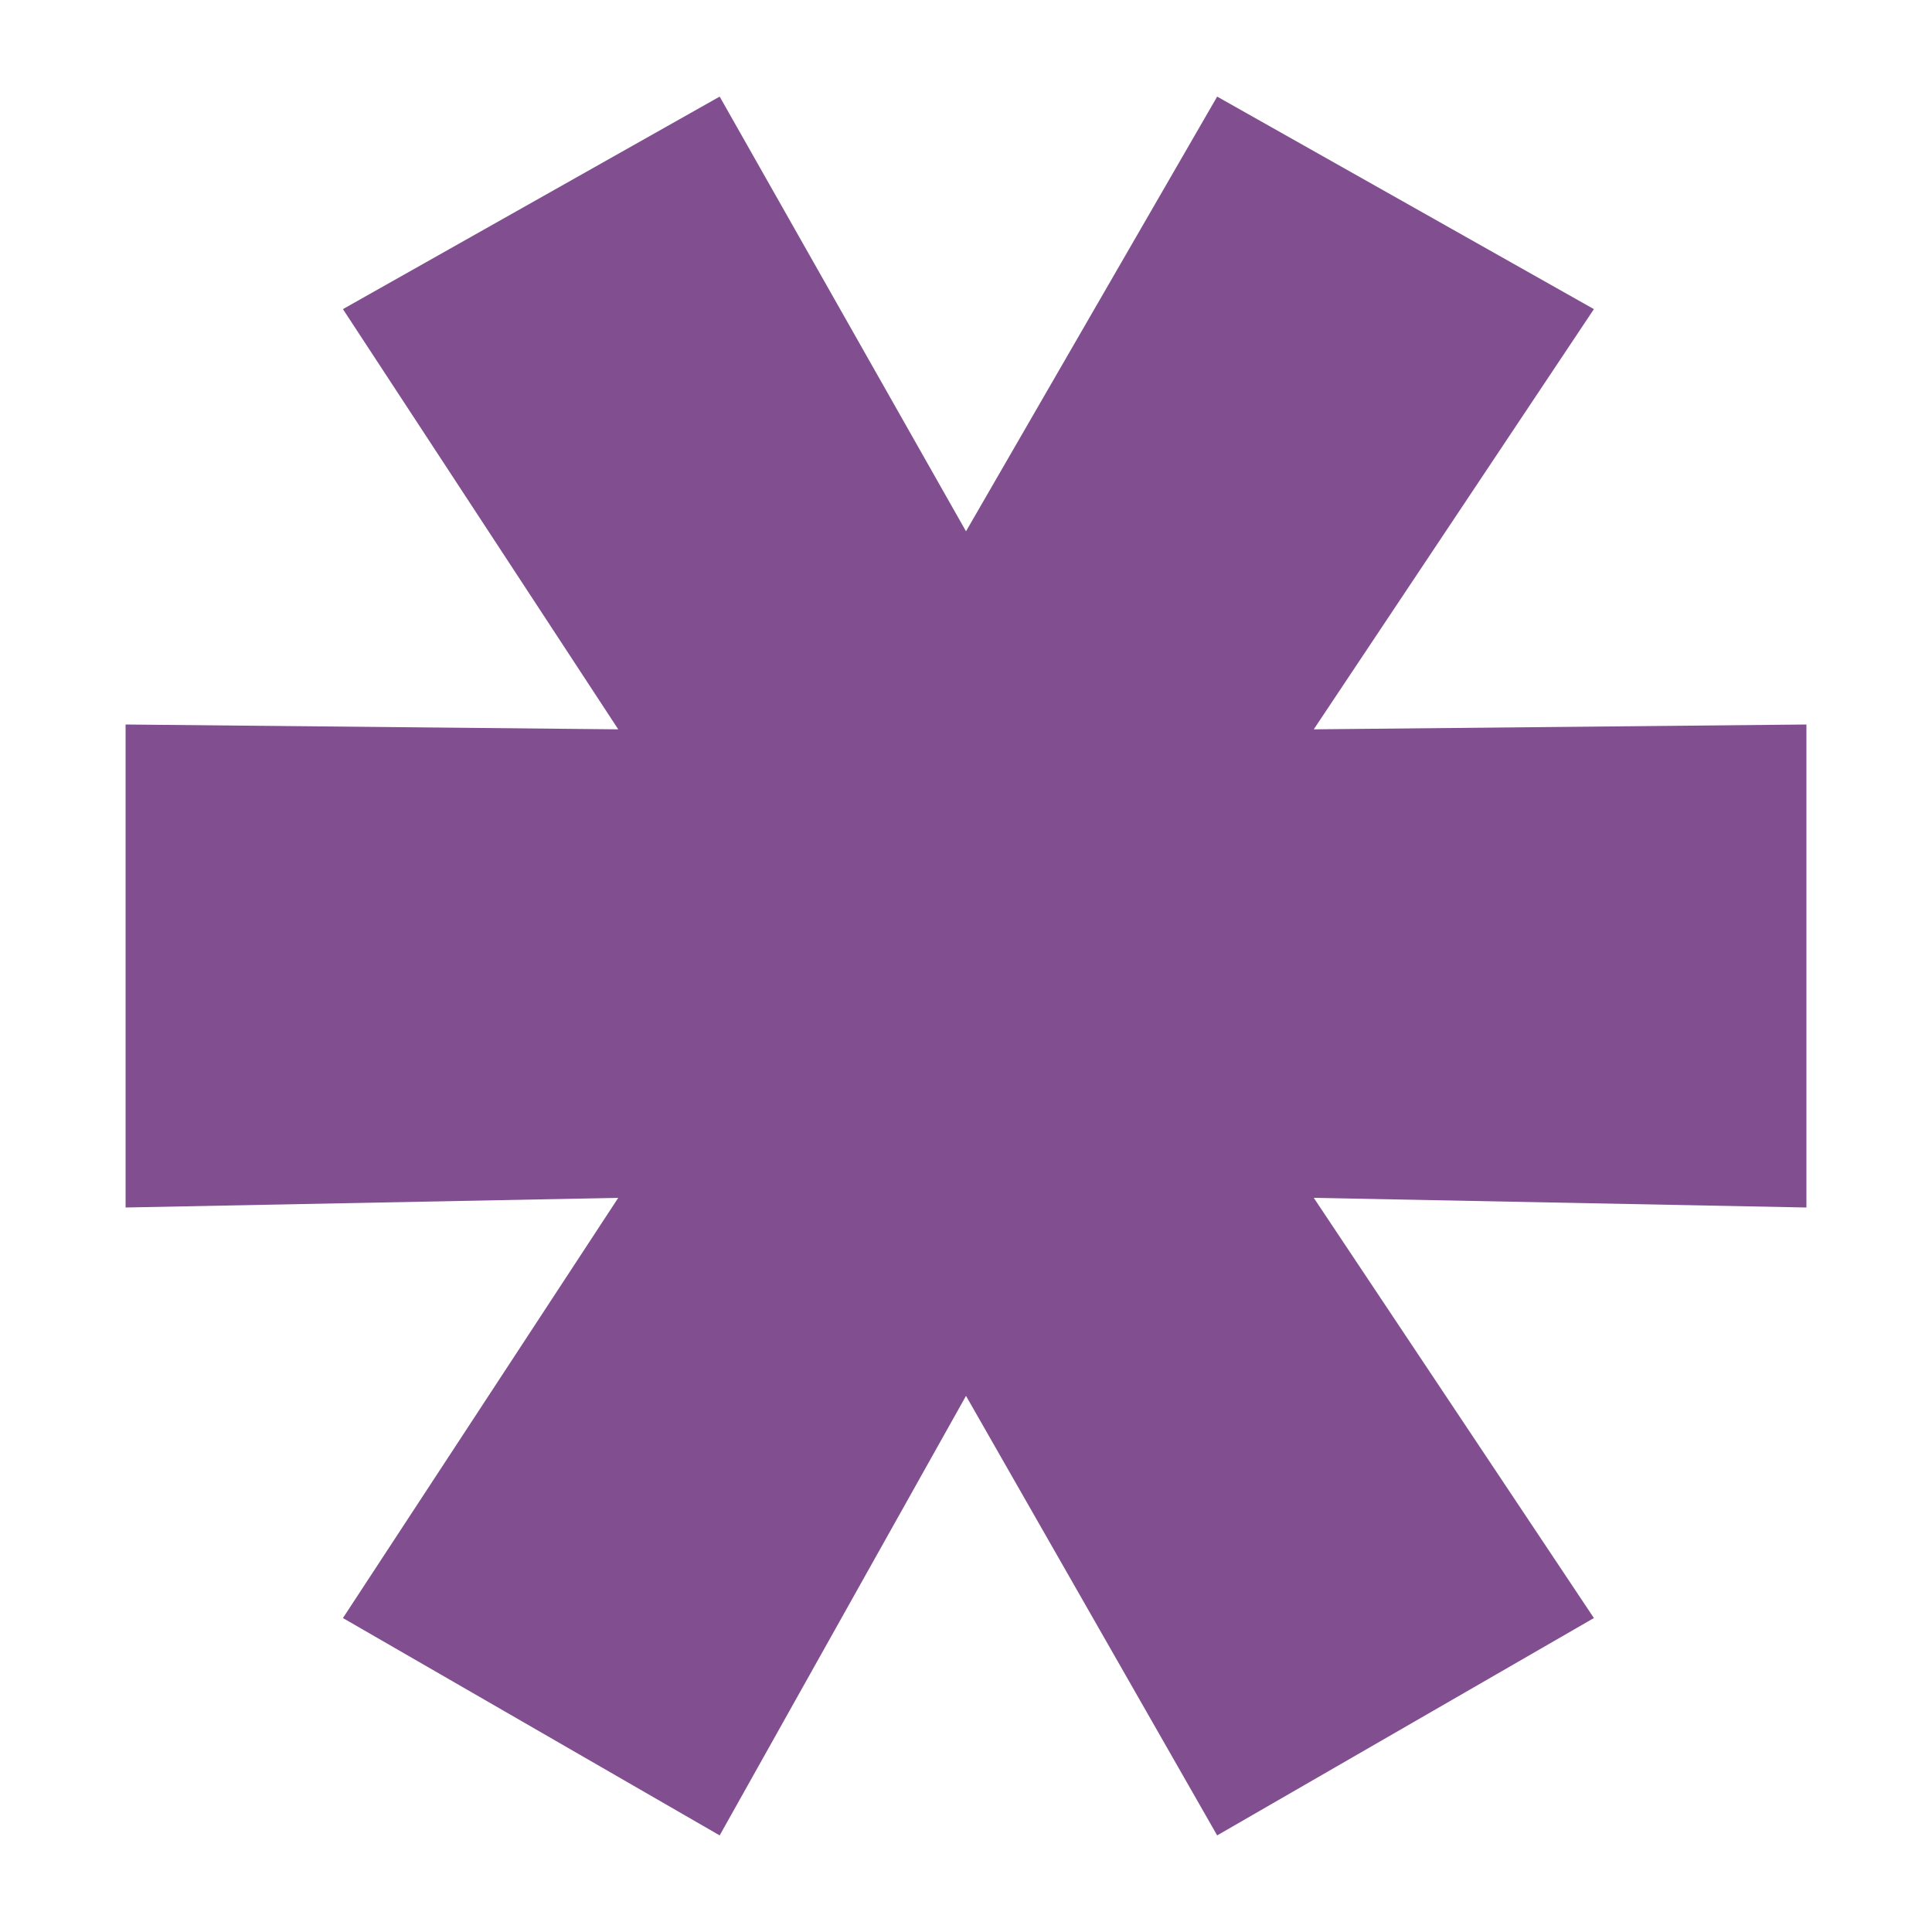
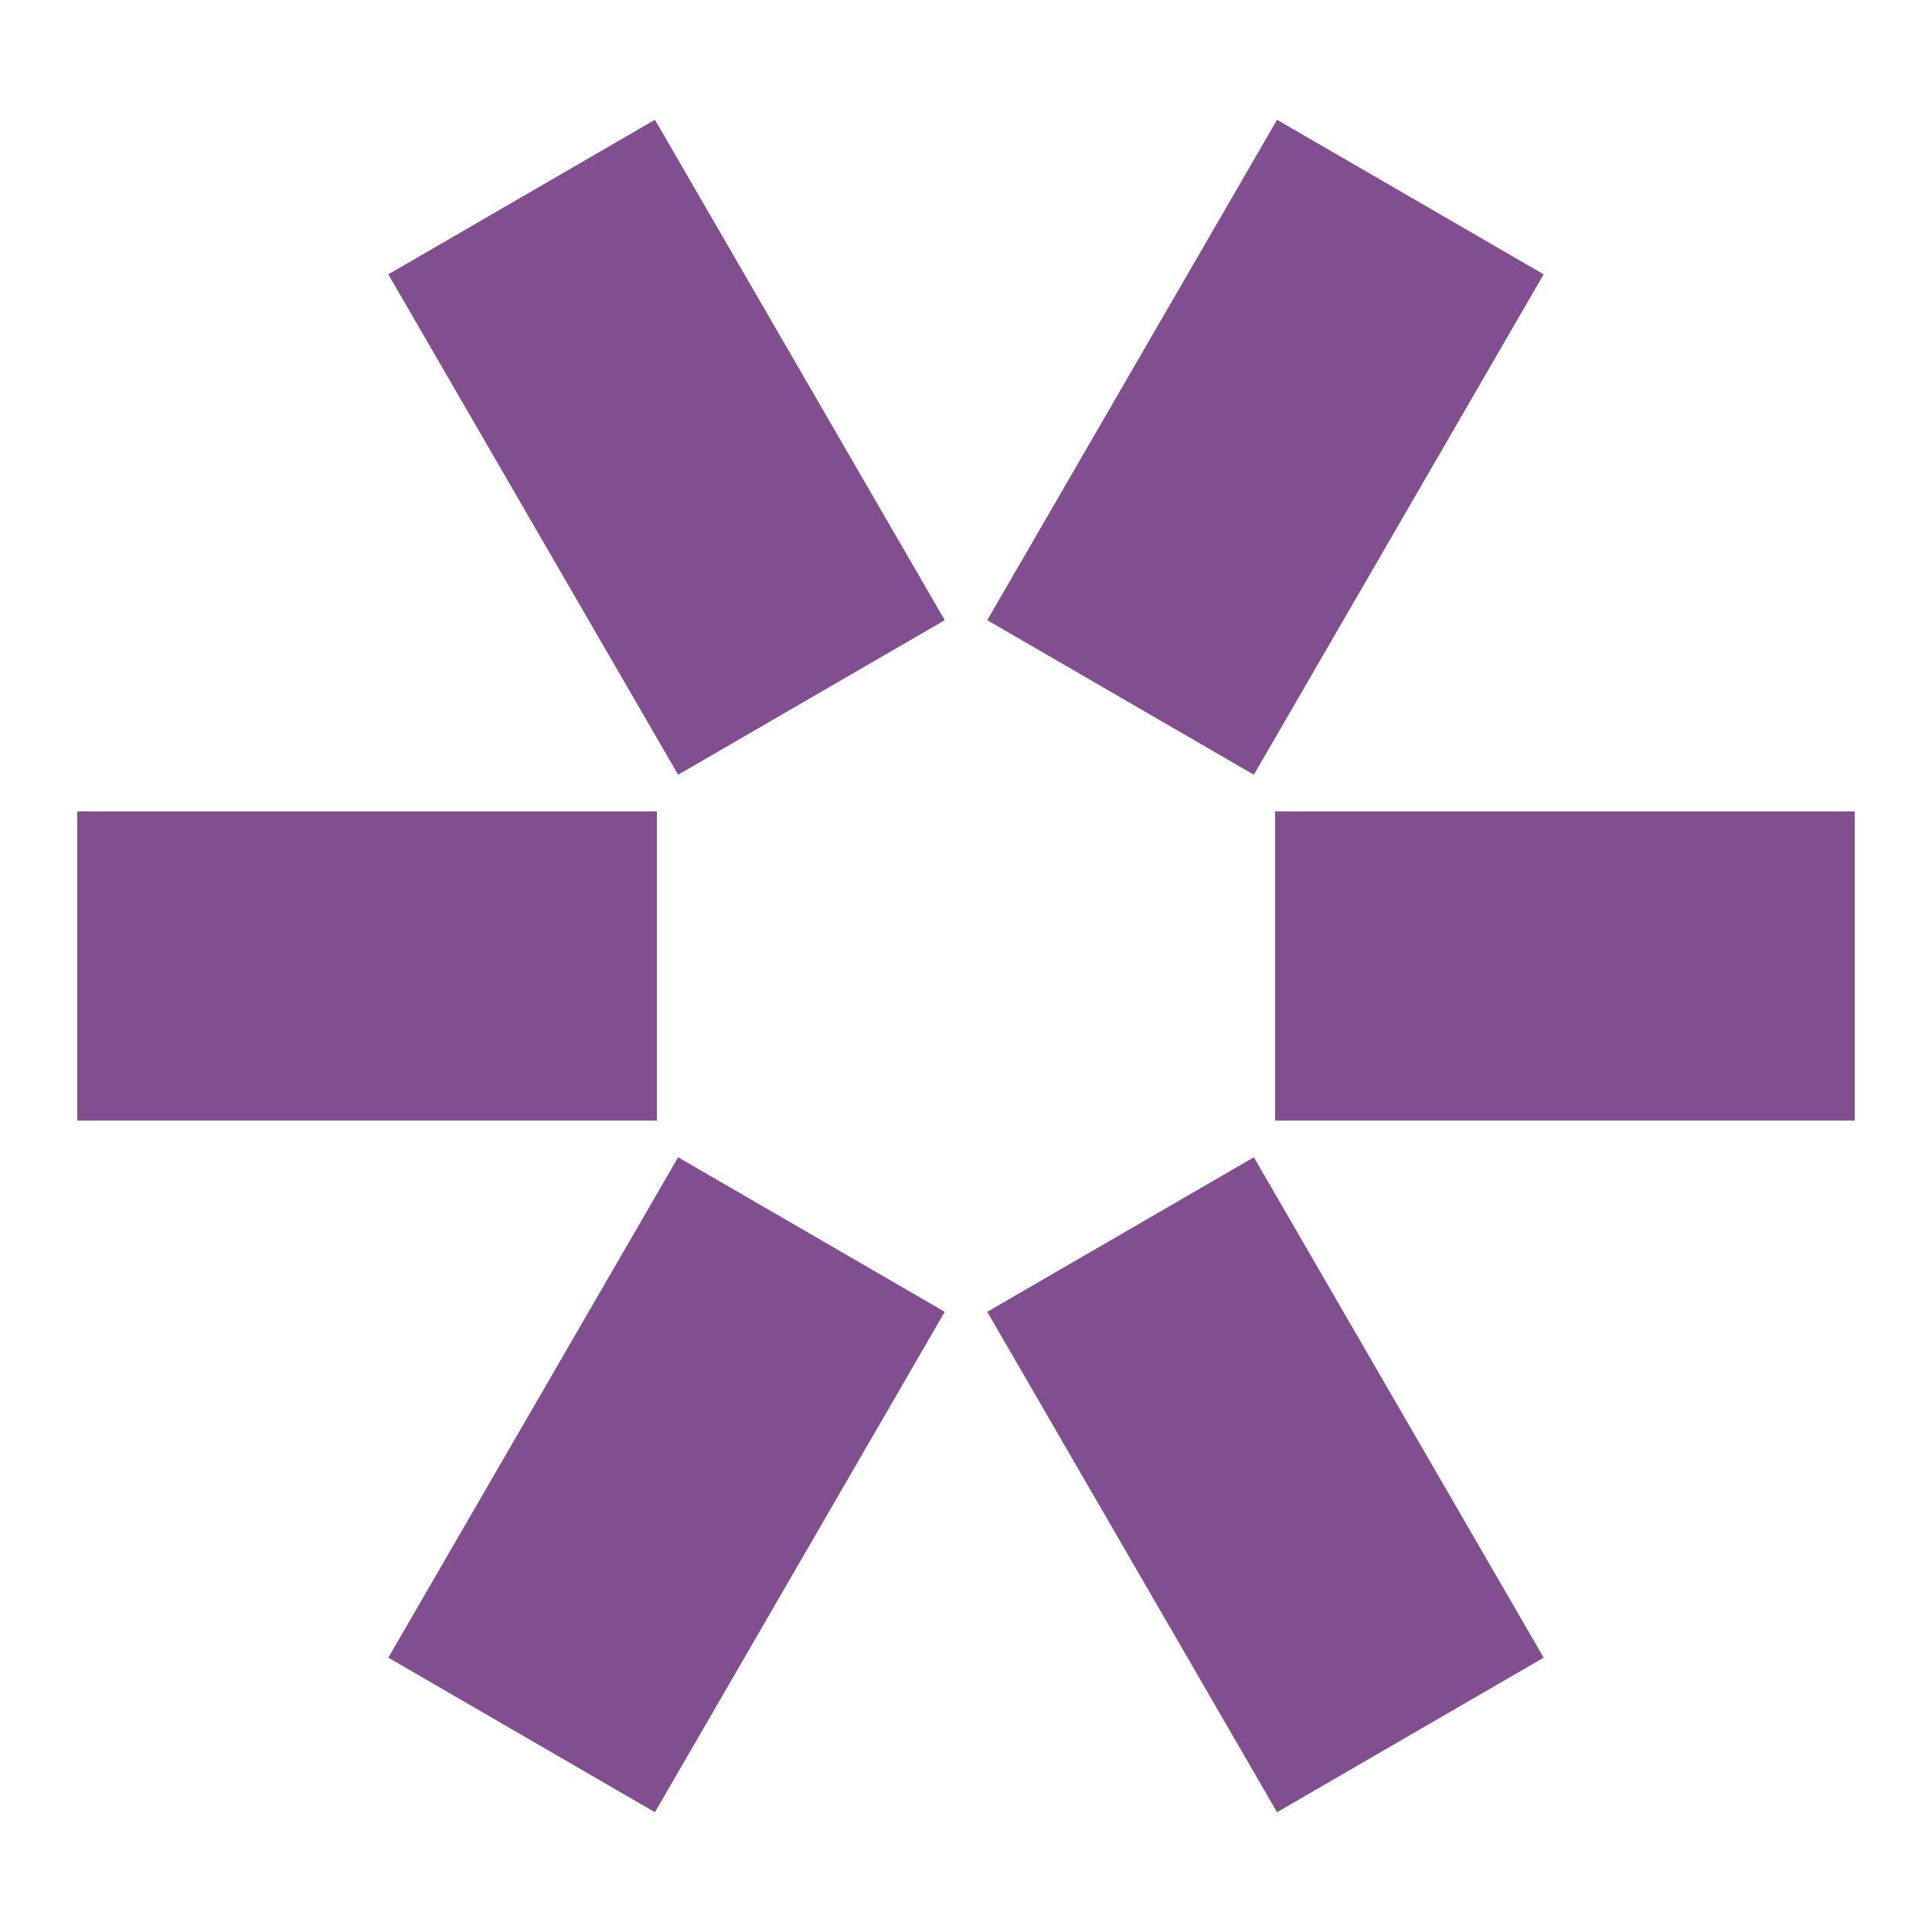
- <svg xmlns="http://www.w3.org/2000/svg" viewBox="11 -743 400 400">
-   <path transform="matrix(1 0 0 -1 0 0)" fill="#814f90" d="M160 363 82 408 139 495 37 493V593L139 592L82 679L160 723L211 633L263 723L341 679L283 592L385 593V493L283 495L341 408L263 363L211 454Z" />
+ <svg xmlns="http://www.w3.org/2000/svg" viewBox="0 0 100 100">
+   <path fill="#814f90" d="M66.0 58.0L96.0 58.0L96.0 42.0L66.0 42.0ZM34.0 58.0L4.0 58.0L4.0 42.0L34.0 42.0ZM51.1 67.9L66.1 93.8L79.9 85.8L64.9 59.9ZM35.1 40.1L20.1 14.2L33.9 6.2L48.9 32.1ZM35.1 59.9L20.1 85.8L33.9 93.8L48.9 67.9ZM51.1 32.1L66.1 6.2L79.9 14.2L64.9 40.1Z" />
</svg>
